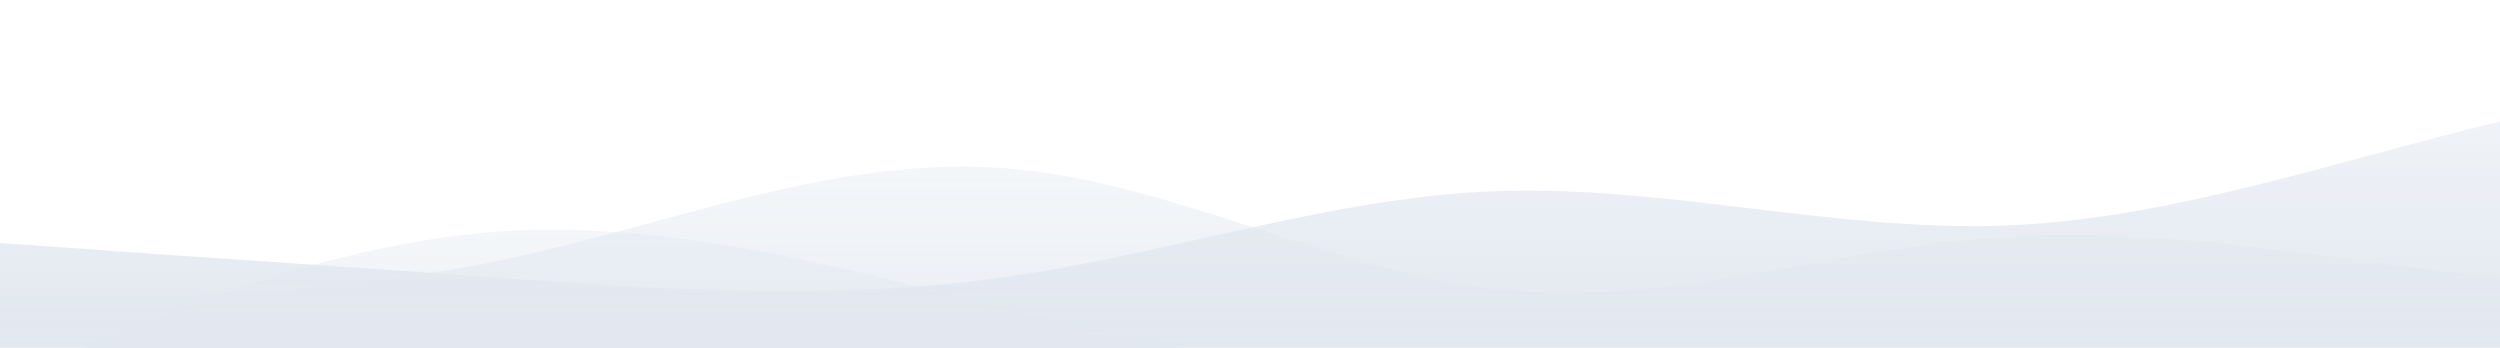
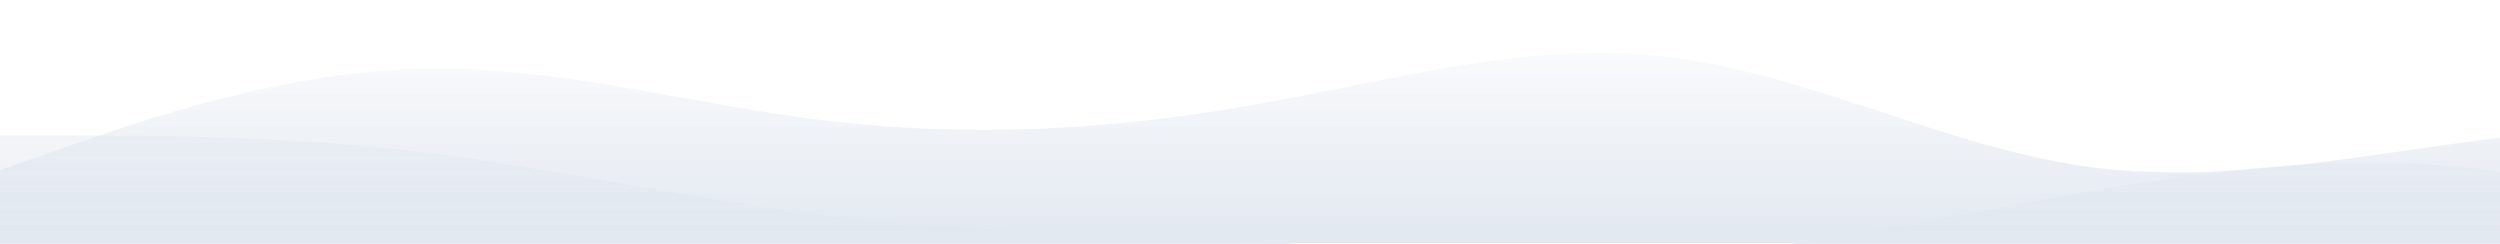
- <svg xmlns="http://www.w3.org/2000/svg" id="wave" style="transform:rotate(0deg); transition: 0.3s" viewBox="0 0 1440 200" version="1.1">
+ <svg xmlns="http://www.w3.org/2000/svg" id="wave" style="transform:rotate(0deg); transition: 0.3s" viewBox="0 0 1440 140" version="1.1">
  <defs>
    <linearGradient id="sw-gradient-0" x1="0" x2="0" y1="1" y2="0">
      <stop stop-color="rgba(226, 232, 240, 1)" offset="0%" />
-       <stop stop-color="rgba(226, 232, 240, 0.31)" offset="100%" />
+       <stop stop-color="rgba(226, 232, 240, 0.21)" offset="100%" />
    </linearGradient>
  </defs>
-   <path style="transform:translate(0, 0px); opacity:1" fill="url(#sw-gradient-0)" d="M0,140L48,143.3C96,147,192,153,288,160C384,167,480,173,576,160C672,147,768,113,864,110C960,107,1056,133,1152,130C1248,127,1344,93,1440,70C1536,47,1632,33,1728,40C1824,47,1920,73,2016,70C2112,67,2208,33,2304,36.7C2400,40,2496,80,2592,103.3C2688,127,2784,133,2880,143.3C2976,153,3072,167,3168,156.7C3264,147,3360,113,3456,96.7C3552,80,3648,80,3744,66.7C3840,53,3936,27,4032,13.3C4128,0,4224,0,4320,13.3C4416,27,4512,53,4608,80C4704,107,4800,133,4896,143.3C4992,153,5088,147,5184,126.7C5280,107,5376,73,5472,53.3C5568,33,5664,27,5760,46.7C5856,67,5952,113,6048,123.3C6144,133,6240,107,6336,83.3C6432,60,6528,40,6624,46.7C6720,53,6816,87,6864,103.3L6912,120L6912,200L6864,200C6816,200,6720,200,6624,200C6528,200,6432,200,6336,200C6240,200,6144,200,6048,200C5952,200,5856,200,5760,200C5664,200,5568,200,5472,200C5376,200,5280,200,5184,200C5088,200,4992,200,4896,200C4800,200,4704,200,4608,200C4512,200,4416,200,4320,200C4224,200,4128,200,4032,200C3936,200,3840,200,3744,200C3648,200,3552,200,3456,200C3360,200,3264,200,3168,200C3072,200,2976,200,2880,200C2784,200,2688,200,2592,200C2496,200,2400,200,2304,200C2208,200,2112,200,2016,200C1920,200,1824,200,1728,200C1632,200,1536,200,1440,200C1344,200,1248,200,1152,200C1056,200,960,200,864,200C768,200,672,200,576,200C480,200,384,200,288,200C192,200,96,200,48,200L0,200Z" />
+   <path style="transform:translate(0, 0px); opacity:1" fill="url(#sw-gradient-0)" d="M0,98L40,84C80,70,160,42,240,39.7C320,37,400,61,480,70C560,79,640,75,720,60.7C800,47,880,23,960,32.7C1040,42,1120,84,1200,95.7C1280,107,1360,89,1440,79.3C1520,70,1600,70,1680,77C1760,84,1840,98,1920,107.3C2000,117,2080,121,2160,112C2240,103,2320,79,2400,79.3C2480,79,2560,103,2640,93.3C2720,84,2800,42,2880,32.7C2960,23,3040,47,3120,60.7C3200,75,3280,79,3360,84C3440,89,3520,93,3600,91C3680,89,3760,79,3840,72.3C3920,65,4000,61,4080,58.3C4160,56,4240,56,4320,56C4400,56,4480,56,4560,67.7C4640,79,4720,103,4800,109.7C4880,117,4960,107,5040,98C5120,89,5200,79,5280,74.7C5360,70,5440,70,5520,67.7C5600,65,5680,61,5720,58.3L5760,56L5760,140L5720,140C5680,140,5600,140,5520,140C5440,140,5360,140,5280,140C5200,140,5120,140,5040,140C4960,140,4880,140,4800,140C4720,140,4640,140,4560,140C4480,140,4400,140,4320,140C4240,140,4160,140,4080,140C4000,140,3920,140,3840,140C3760,140,3680,140,3600,140C3520,140,3440,140,3360,140C3280,140,3200,140,3120,140C3040,140,2960,140,2880,140C2800,140,2720,140,2640,140C2560,140,2480,140,2400,140C2320,140,2240,140,2160,140C2080,140,2000,140,1920,140C1840,140,1760,140,1680,140C1600,140,1520,140,1440,140C1360,140,1280,140,1200,140C1120,140,1040,140,960,140C880,140,800,140,720,140C640,140,560,140,480,140C400,140,320,140,240,140C160,140,80,140,40,140L0,140Z" />
  <defs>
    <linearGradient id="sw-gradient-1" x1="0" x2="0" y1="1" y2="0">
      <stop stop-color="rgba(226, 232, 240, 1)" offset="0%" />
-       <stop stop-color="rgba(226, 232, 240, 0.33)" offset="100%" />
+       <stop stop-color="rgba(226, 232, 240, 0.4)" offset="100%" />
    </linearGradient>
  </defs>
-   <path style="transform:translate(0, 50px); opacity:0.9" fill="url(#sw-gradient-1)" d="M0,120L48,120C96,120,192,120,288,100C384,80,480,40,576,46.7C672,53,768,107,864,116.7C960,127,1056,93,1152,86.7C1248,80,1344,100,1440,110C1536,120,1632,120,1728,123.3C1824,127,1920,133,2016,130C2112,127,2208,113,2304,110C2400,107,2496,113,2592,120C2688,127,2784,133,2880,130C2976,127,3072,113,3168,113.3C3264,113,3360,127,3456,120C3552,113,3648,87,3744,76.7C3840,67,3936,73,4032,70C4128,67,4224,53,4320,46.7C4416,40,4512,40,4608,46.7C4704,53,4800,67,4896,73.3C4992,80,5088,80,5184,86.7C5280,93,5376,107,5472,123.3C5568,140,5664,160,5760,156.7C5856,153,5952,127,6048,96.7C6144,67,6240,33,6336,23.3C6432,13,6528,27,6624,33.3C6720,40,6816,40,6864,40L6912,40L6912,200L6864,200C6816,200,6720,200,6624,200C6528,200,6432,200,6336,200C6240,200,6144,200,6048,200C5952,200,5856,200,5760,200C5664,200,5568,200,5472,200C5376,200,5280,200,5184,200C5088,200,4992,200,4896,200C4800,200,4704,200,4608,200C4512,200,4416,200,4320,200C4224,200,4128,200,4032,200C3936,200,3840,200,3744,200C3648,200,3552,200,3456,200C3360,200,3264,200,3168,200C3072,200,2976,200,2880,200C2784,200,2688,200,2592,200C2496,200,2400,200,2304,200C2208,200,2112,200,2016,200C1920,200,1824,200,1728,200C1632,200,1536,200,1440,200C1344,200,1248,200,1152,200C1056,200,960,200,864,200C768,200,672,200,576,200C480,200,384,200,288,200C192,200,96,200,48,200L0,200Z" />
-   <defs>
-     <linearGradient id="sw-gradient-2" x1="0" x2="0" y1="1" y2="0">
-       <stop stop-color="rgba(226, 232, 240, 1)" offset="0%" />
-       <stop stop-color="rgba(226, 232, 240, 0.41)" offset="100%" />
-     </linearGradient>
-   </defs>
-   <path style="transform:translate(0, 100px); opacity:0.8" fill="url(#sw-gradient-2)" d="M0,120L48,100C96,80,192,40,288,33.3C384,27,480,53,576,76.7C672,100,768,120,864,123.3C960,127,1056,113,1152,113.3C1248,113,1344,127,1440,116.7C1536,107,1632,73,1728,70C1824,67,1920,93,2016,86.7C2112,80,2208,40,2304,50C2400,60,2496,120,2592,120C2688,120,2784,60,2880,43.3C2976,27,3072,53,3168,83.3C3264,113,3360,147,3456,140C3552,133,3648,87,3744,56.7C3840,27,3936,13,4032,10C4128,7,4224,13,4320,26.7C4416,40,4512,60,4608,86.7C4704,113,4800,147,4896,156.7C4992,167,5088,153,5184,143.3C5280,133,5376,127,5472,130C5568,133,5664,147,5760,126.7C5856,107,5952,53,6048,53.3C6144,53,6240,107,6336,110C6432,113,6528,67,6624,50C6720,33,6816,47,6864,53.3L6912,60L6912,200L6864,200C6816,200,6720,200,6624,200C6528,200,6432,200,6336,200C6240,200,6144,200,6048,200C5952,200,5856,200,5760,200C5664,200,5568,200,5472,200C5376,200,5280,200,5184,200C5088,200,4992,200,4896,200C4800,200,4704,200,4608,200C4512,200,4416,200,4320,200C4224,200,4128,200,4032,200C3936,200,3840,200,3744,200C3648,200,3552,200,3456,200C3360,200,3264,200,3168,200C3072,200,2976,200,2880,200C2784,200,2688,200,2592,200C2496,200,2400,200,2304,200C2208,200,2112,200,2016,200C1920,200,1824,200,1728,200C1632,200,1536,200,1440,200C1344,200,1248,200,1152,200C1056,200,960,200,864,200C768,200,672,200,576,200C480,200,384,200,288,200C192,200,96,200,48,200L0,200Z" />
+   <path style="transform:translate(0, 50px); opacity:0.9" fill="url(#sw-gradient-1)" d="M0,28L40,28C80,28,160,28,240,37.3C320,47,400,65,480,74.7C560,84,640,84,720,88.7C800,93,880,103,960,98C1040,93,1120,75,1200,60.7C1280,47,1360,37,1440,49C1520,61,1600,93,1680,105C1760,117,1840,107,1920,86.3C2000,65,2080,33,2160,18.7C2240,5,2320,9,2400,28C2480,47,2560,79,2640,95.7C2720,112,2800,112,2880,95.7C2960,79,3040,47,3120,49C3200,51,3280,89,3360,100.3C3440,112,3520,98,3600,79.3C3680,61,3760,37,3840,44.3C3920,51,4000,89,4080,102.7C4160,117,4240,107,4320,91C4400,75,4480,51,4560,39.7C4640,28,4720,28,4800,23.3C4880,19,4960,9,5040,18.7C5120,28,5200,56,5280,56C5360,56,5440,28,5520,16.3C5600,5,5680,9,5720,11.7L5760,14L5760,140L5720,140C5680,140,5600,140,5520,140C5440,140,5360,140,5280,140C5200,140,5120,140,5040,140C4960,140,4880,140,4800,140C4720,140,4640,140,4560,140C4480,140,4400,140,4320,140C4240,140,4160,140,4080,140C4000,140,3920,140,3840,140C3760,140,3680,140,3600,140C3520,140,3440,140,3360,140C3280,140,3200,140,3120,140C3040,140,2960,140,2880,140C2800,140,2720,140,2640,140C2560,140,2480,140,2400,140C2320,140,2240,140,2160,140C2080,140,2000,140,1920,140C1840,140,1760,140,1680,140C1600,140,1520,140,1440,140C1360,140,1280,140,1200,140C1120,140,1040,140,960,140C880,140,800,140,720,140C640,140,560,140,480,140C400,140,320,140,240,140C160,140,80,140,40,140L0,140Z" />
</svg>
